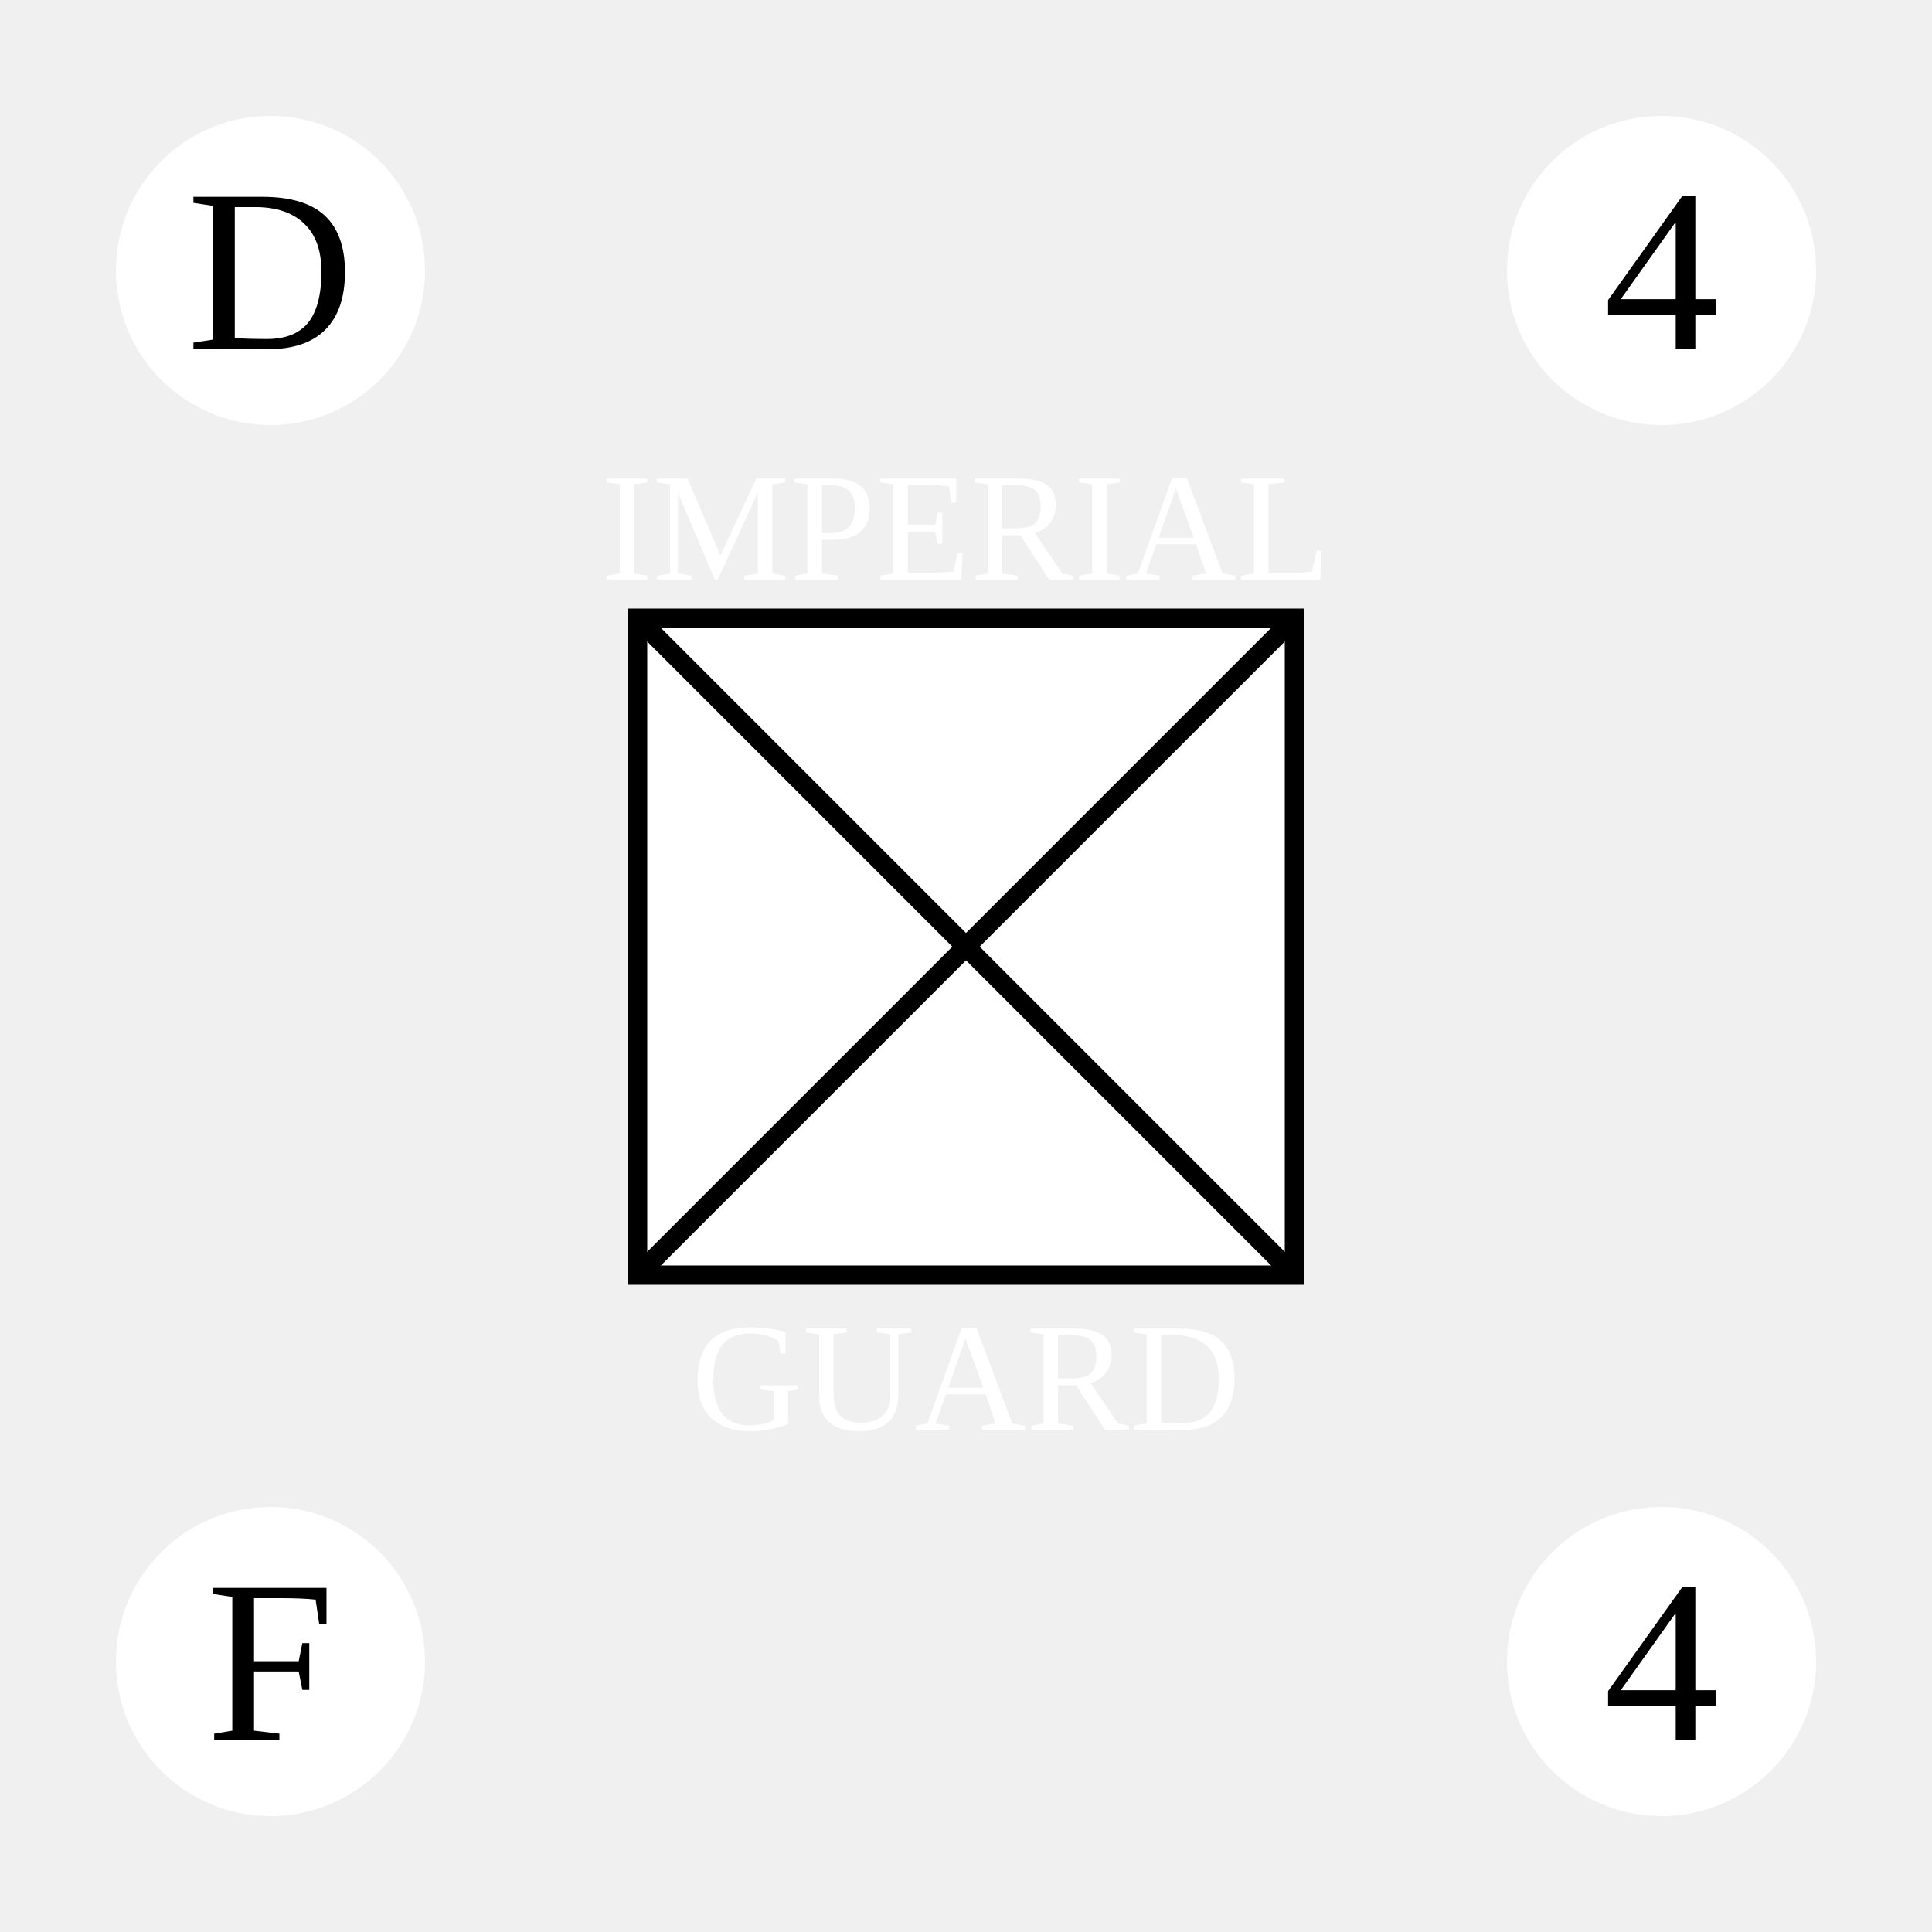
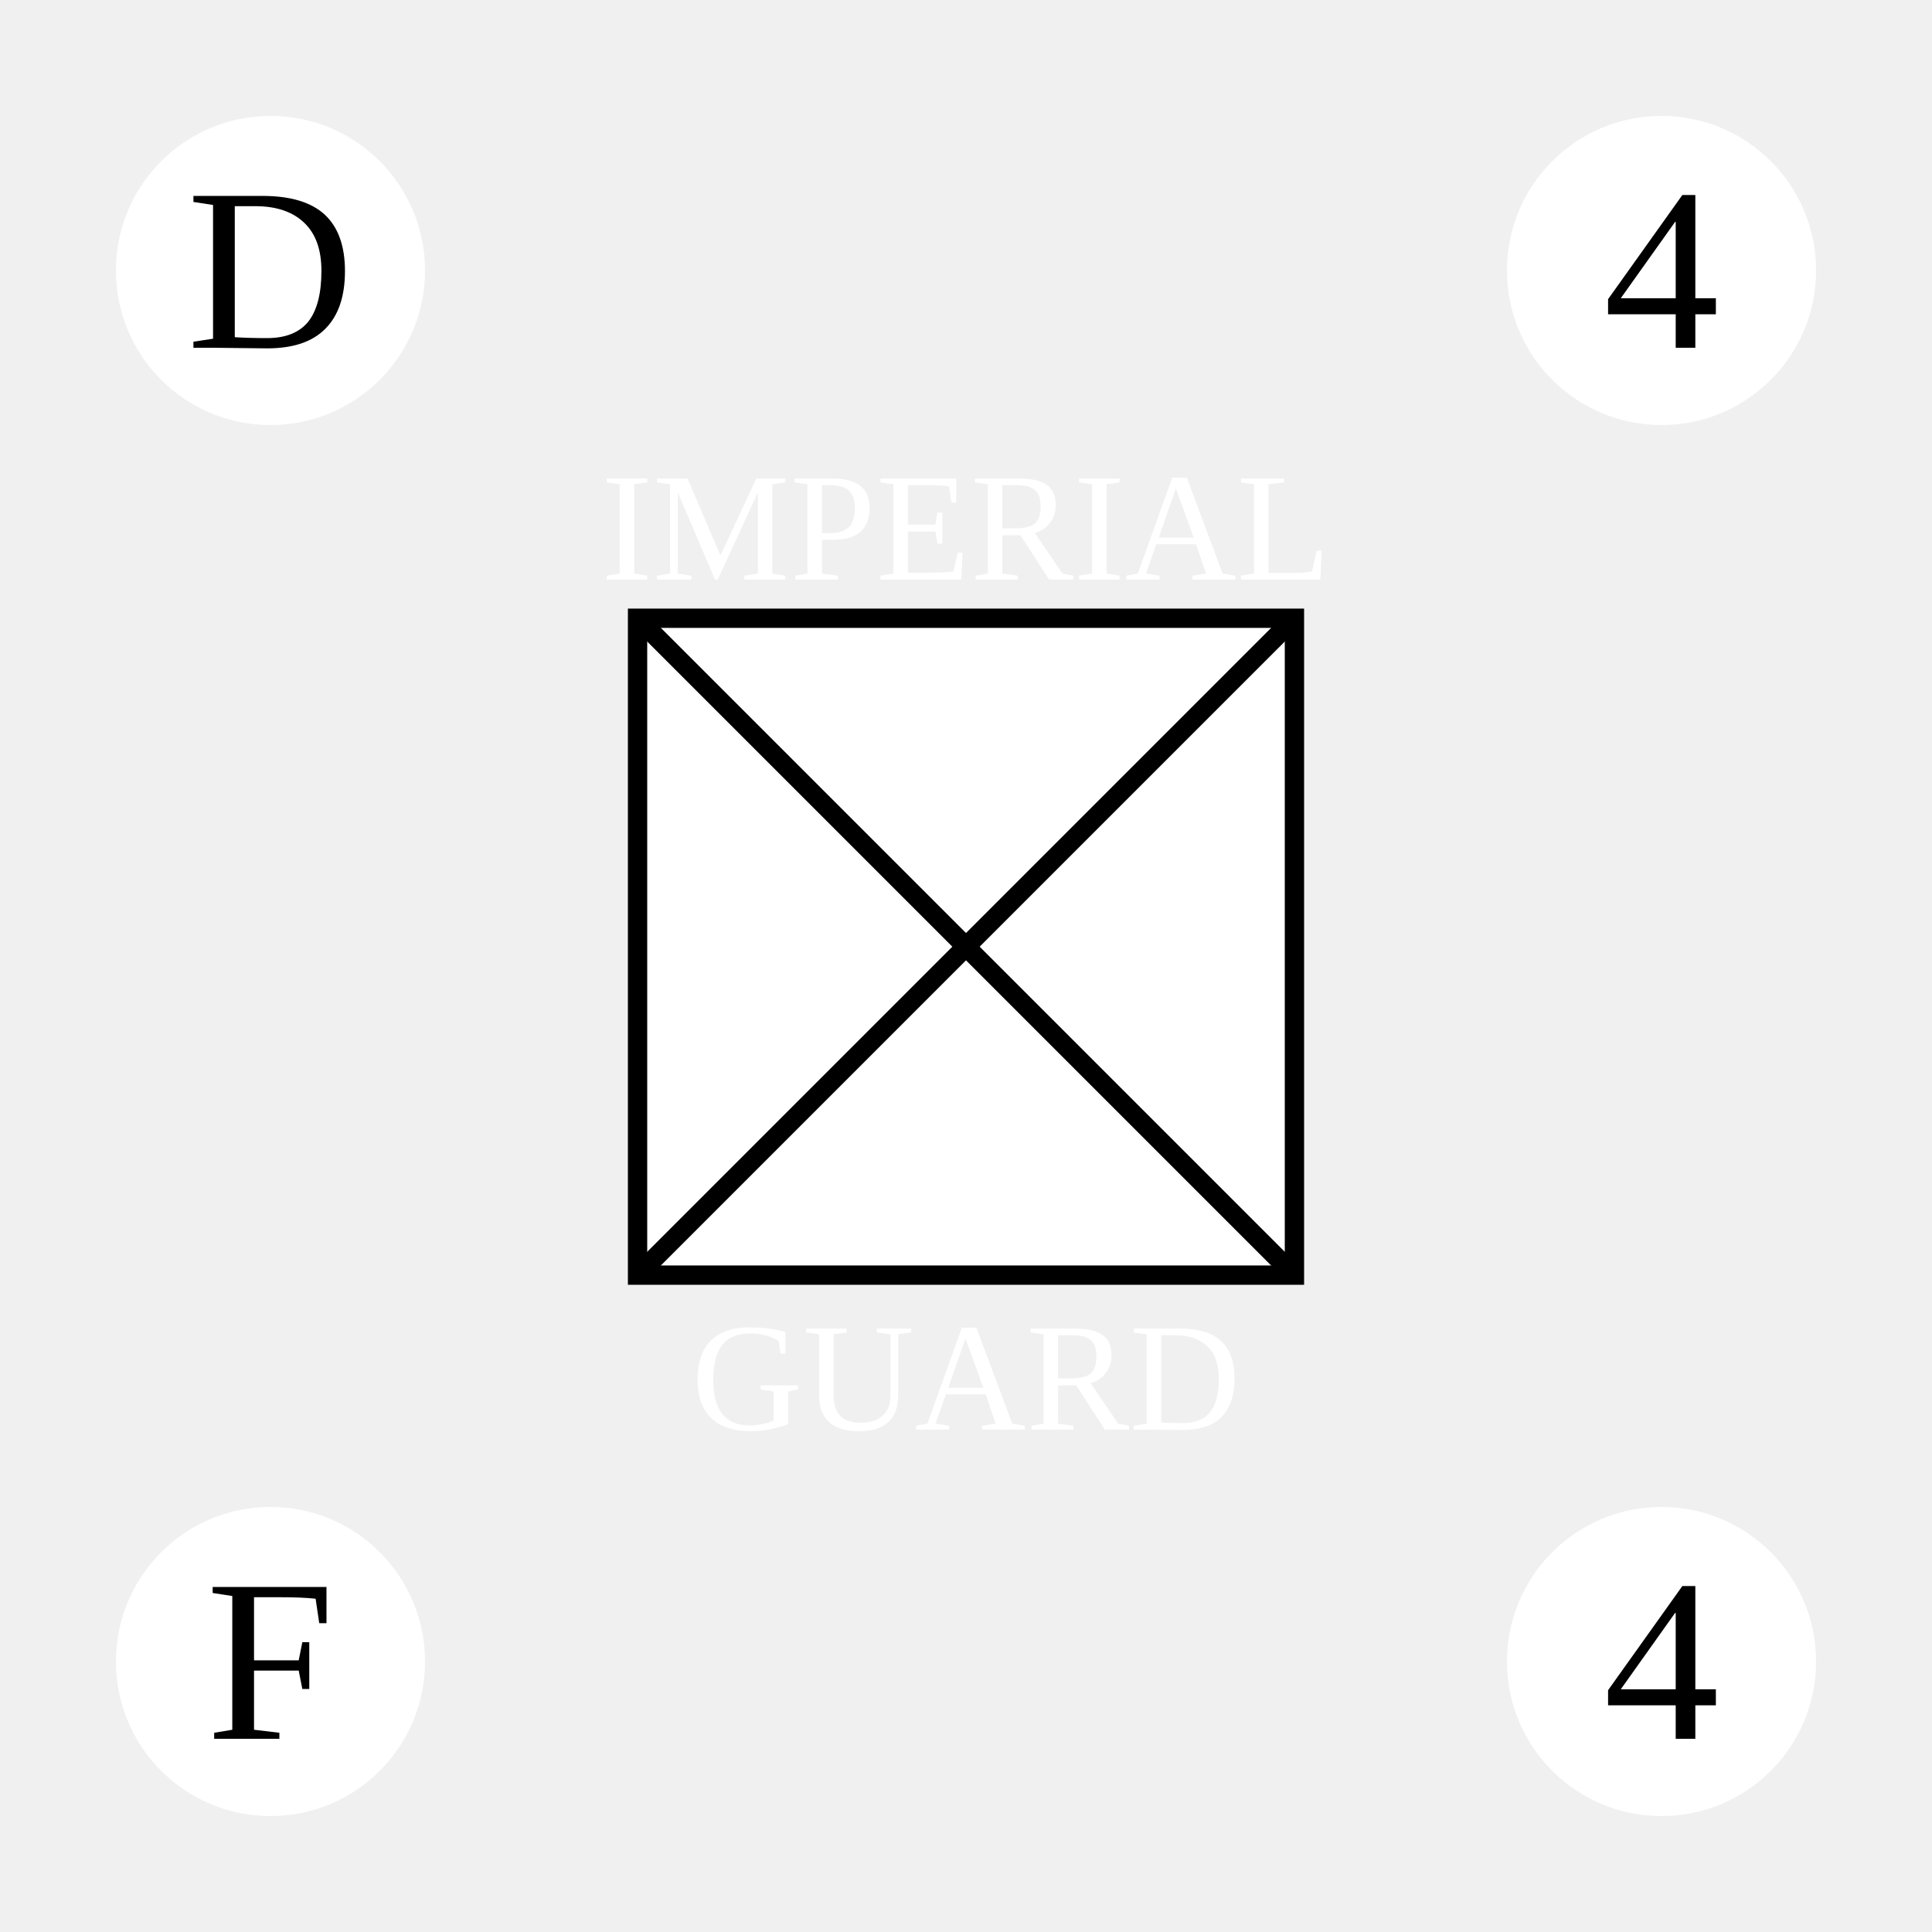
<svg xmlns="http://www.w3.org/2000/svg" width="100" height="100">
  <g id="symbol" text-anchor="middle" fill="none">
    <text x="50%" y="30" font-size="8" fill="white">IMPERIAL</text>
    <text x="50%" y="74" font-size="8" fill="white">GUARD</text>
    <rect x="33" y="32" width="34" height="34" fill="white" stroke="black" />
    <line x1="33" y1="32" x2="67" y2="66" stroke="black" />
    <line x1="33" y1="66" x2="67" y2="32" stroke="black" />
  </g>
-   <g id="attributes" text-anchor="middle" dominant-baseline="central" font-size="12">
+   <g id="attributes" text-anchor="middle" font-size="12">
    <g id="initiative">
      <circle cx="14" cy="14" r="8" fill="white" />
-       <text x="14" y="14">D</text>
+       <text x="14" y="18">D</text>
    </g>
    <g id="firepower">
      <circle cx="86" cy="14" r="8" fill="white" />
-       <text x="86" y="14">4</text>
+       <text x="86" y="18">4</text>
    </g>
    <g id="movement">
      <circle cx="86" cy="86" r="8" fill="white" />
-       <text x="86" y="86">4</text>
+       <text x="86" y="90">4</text>
    </g>
    <g id="arrival">
      <circle cx="14" cy="86" r="8" fill="white" />
-       <text x="14" y="86">F</text>
+       <text x="14" y="90">F</text>
    </g>
  </g>
</svg>
